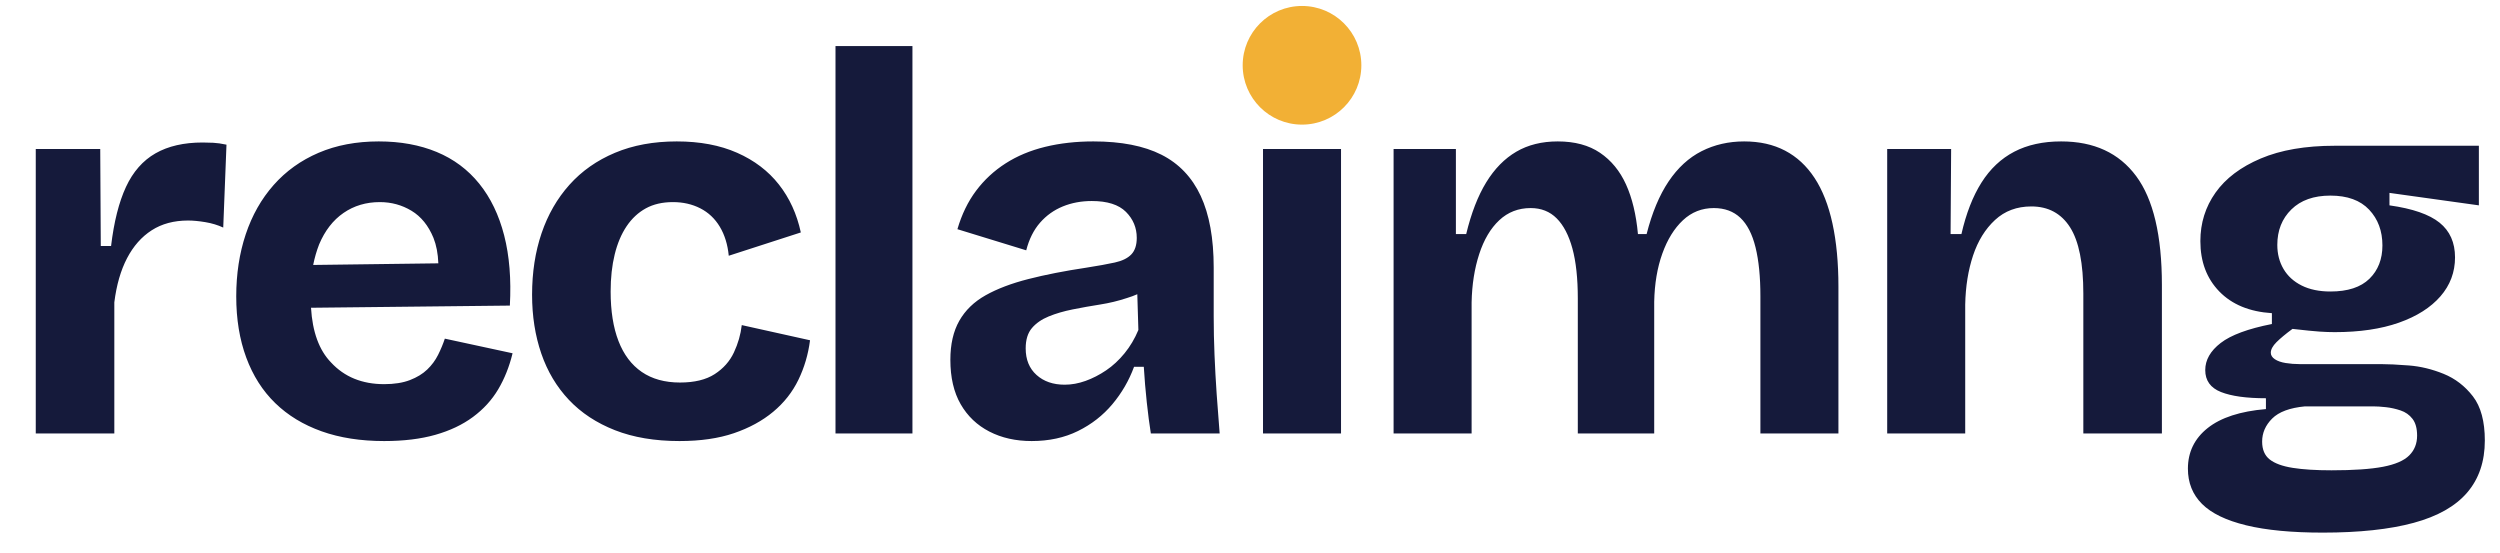
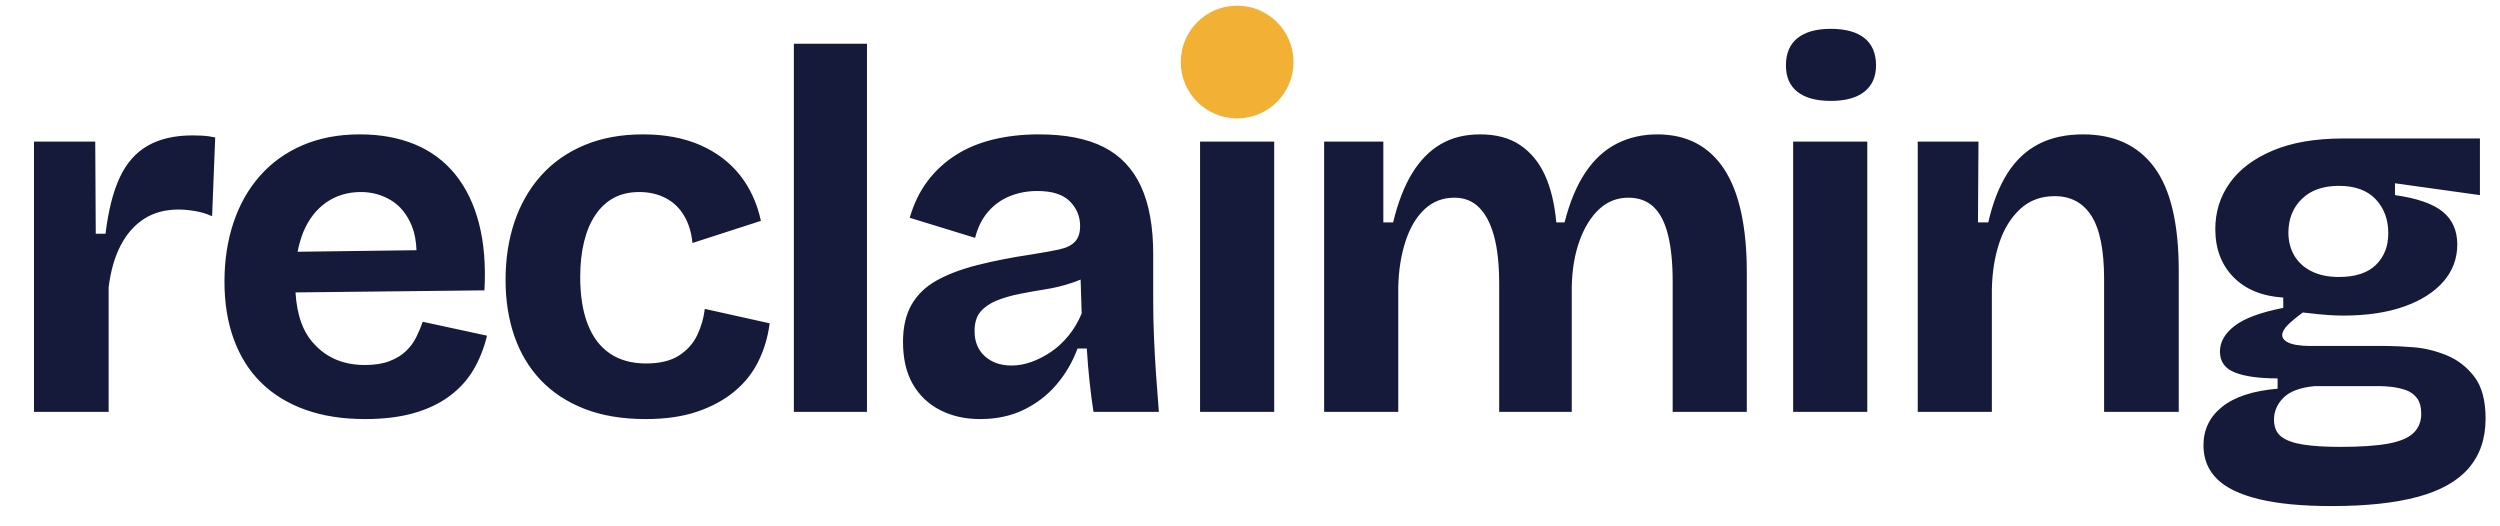
- <svg xmlns="http://www.w3.org/2000/svg" viewBox="0 -80 461.4 102.0" role="img">
-   <path d="M21.10 0L6.60 0L6.60-52.50L18.50-52.50L18.60-34.60L20.50-34.60Q21.30-41.30 23.25-45.50Q25.20-49.70 28.70-51.70Q32.20-53.70 37.40-53.70L37.40-53.70Q38.30-53.70 39.35-53.65Q40.40-53.60 41.80-53.30L41.80-53.30L41.20-38Q39.70-38.70 37.90-39Q36.10-39.30 34.70-39.30L34.70-39.30Q30.80-39.30 28-37.50Q25.20-35.70 23.45-32.35Q21.70-29 21.10-24.20L21.10-24.20L21.10 0ZM70.90 1.40L70.90 1.40Q64.40 1.40 59.35-0.40Q54.30-2.20 50.80-5.60Q47.30-9 45.45-14Q43.60-19 43.60-25.30L43.60-25.30Q43.60-31.50 45.35-36.75Q47.10-42 50.50-45.85Q53.90-49.70 58.80-51.80Q63.70-53.90 69.90-53.90L69.90-53.90Q75.90-53.90 80.60-51.95Q85.30-50 88.45-46.10Q91.60-42.20 93.05-36.55Q94.50-30.90 94.10-23.60L94.10-23.60L57.40-23.20Q57.80-16.50 61.10-13.10L61.10-13.10Q64.80-9.10 70.90-9.10L70.90-9.10Q73.70-9.10 75.65-9.85Q77.60-10.60 78.85-11.80Q80.10-13 80.85-14.50Q81.60-16 82.10-17.50L82.10-17.50L94.60-14.80Q93.70-11.10 91.95-8.15Q90.20-5.20 87.30-3.05Q84.40-0.90 80.35 0.25Q76.30 1.40 70.90 1.40ZM57.80-31.10L57.80-31.10L80.90-31.40Q80.80-34.10 80-36.10L80-36.10Q78.60-39.50 75.95-41.10Q73.30-42.70 70.10-42.70L70.10-42.70Q66.30-42.70 63.40-40.70Q60.50-38.70 58.90-34.90L58.90-34.90Q58.20-33.10 57.80-31.10ZM125.40 1.40L125.40 1.40Q118.60 1.40 113.50-0.60Q108.40-2.60 105-6.20Q101.60-9.80 99.90-14.75Q98.20-19.70 98.20-25.60L98.20-25.60Q98.20-31.80 99.95-36.95Q101.70-42.10 105.10-45.90Q108.50-49.70 113.50-51.80Q118.50-53.90 124.90-53.90L124.90-53.90Q131.30-53.90 136.05-51.80Q140.80-49.70 143.75-45.95Q146.70-42.20 147.80-37.10L147.80-37.10L134.50-32.80Q134.20-35.90 132.85-38.15Q131.50-40.40 129.25-41.55Q127-42.70 124.20-42.70L124.20-42.70Q121.30-42.70 119.20-41.55Q117.10-40.40 115.65-38.25Q114.20-36.10 113.45-33.05Q112.70-30 112.70-26.20L112.70-26.20Q112.70-20.80 114.15-17.05Q115.60-13.30 118.45-11.35Q121.30-9.40 125.50-9.40L125.50-9.40Q129.50-9.40 131.90-10.95Q134.30-12.50 135.45-14.95Q136.60-17.40 136.90-20L136.90-20L149.50-17.20Q149-13.30 147.35-9.90Q145.70-6.50 142.70-4Q139.70-1.50 135.45-0.05Q131.20 1.40 125.40 1.40ZM168.40 0L154.20 0L154.20-71.50L168.40-71.50L168.40 0ZM190.40 1.40L190.40 1.40Q186 1.40 182.60-0.35Q179.20-2.10 177.30-5.40Q175.40-8.70 175.40-13.60L175.40-13.60Q175.40-17.90 177.05-20.80Q178.70-23.70 181.90-25.50Q185.10-27.30 189.80-28.50Q194.50-29.70 200.50-30.60L200.50-30.60Q203.70-31.10 205.75-31.55Q207.80-32 208.80-33.05Q209.80-34.10 209.80-36.10L209.80-36.10Q209.80-38.90 207.80-40.90Q205.80-42.90 201.50-42.90L201.50-42.90Q198.60-42.90 196.15-41.90Q193.70-40.90 191.95-38.90Q190.20-36.90 189.40-33.80L189.40-33.80L176.70-37.70Q177.90-41.80 180.15-44.80Q182.40-47.80 185.60-49.85Q188.80-51.90 192.90-52.90Q197-53.90 201.80-53.90L201.80-53.90Q209.50-53.90 214.35-51.45Q219.20-49 221.60-43.85Q224-38.70 224-30.60L224-30.60L224-21.60Q224-18.10 224.15-14.50Q224.30-10.90 224.55-7.25Q224.80-3.60 225.10 0L225.10 0L212.40 0Q212-2.50 211.65-5.75Q211.30-9 211.10-12.30L211.10-12.30L209.30-12.30Q207.90-8.50 205.30-5.40Q202.70-2.30 198.95-0.45Q195.20 1.40 190.40 1.40ZM196.50-9L196.50-9Q198.40-9 200.35-9.70Q202.30-10.40 204.15-11.65Q206-12.90 207.55-14.80Q209.10-16.70 210.10-19.10L210.10-19.10L209.90-25.70Q209-25.30 208-25L208-25Q205.60-24.20 203.05-23.80Q200.50-23.40 198-22.90Q195.50-22.40 193.55-21.60Q191.60-20.80 190.45-19.45Q189.30-18.10 189.30-15.70L189.30-15.70Q189.30-12.60 191.30-10.80Q193.30-9 196.50-9ZM247.50 0L233.10 0L233.10-52.50L247.50-52.50L247.50 0ZM271.60 0L257.20 0L257.20-52.50L268.70-52.50L268.70-36.80L270.60-36.80Q272-42.60 274.30-46.35Q276.60-50.10 279.85-52Q283.10-53.90 287.50-53.90L287.50-53.90Q292.20-53.90 295.30-51.80Q298.40-49.70 300.10-45.95Q301.80-42.20 302.30-36.80L302.30-36.80L303.90-36.80Q305.40-42.70 307.95-46.50Q310.50-50.30 314.05-52.10Q317.60-53.90 321.90-53.90Q326.20-53.90 329.45-52.20Q332.70-50.50 334.90-47.15Q337.10-43.80 338.20-38.75Q339.30-33.70 339.30-27.10L339.30-27.10L339.30 0L324.90 0L324.90-25.30Q324.90-30.70 324-34.35Q323.10-38 321.20-39.80Q319.30-41.60 316.30-41.60L316.30-41.60Q313-41.60 310.60-39.35Q308.20-37.10 306.80-33.20Q305.40-29.30 305.30-24.30L305.30-24.30L305.30 0L291.20 0L291.20-24.90Q291.20-30.50 290.20-34.15Q289.20-37.80 287.30-39.70Q285.40-41.60 282.50-41.60L282.50-41.60Q279.10-41.60 276.70-39.35Q274.30-37.10 273-33.10Q271.70-29.10 271.60-24.20L271.60-24.20L271.60 0ZM362.70 0L348.30 0L348.30-52.50L360.10-52.50L360-36.80L362-36.80Q363.30-42.50 365.70-46.30Q368.10-50.10 371.75-52Q375.40-53.90 380.40-53.90L380.40-53.90Q389.50-53.90 394.25-47.50Q399-41.10 399-27.40L399-27.40L399 0L384.50 0L384.50-25.80Q384.50-34.20 382.05-38.05Q379.60-41.90 374.90-41.90L374.90-41.90Q370.90-41.90 368.20-39.40Q365.50-36.90 364.15-32.85Q362.80-28.80 362.70-23.80L362.70-23.80L362.70 0ZM428.70 18.30L428.70 18.30Q420.10 18.30 414.55 16.95Q409 15.60 406.40 13Q403.80 10.40 403.80 6.50L403.80 6.50Q403.80 1.90 407.45-1Q411.10-3.90 418.20-4.50L418.20-4.50L418.20-6.50Q412.80-6.50 409.90-7.65Q407-8.80 407-11.70L407-11.70Q407-14.50 409.85-16.70Q412.70-18.90 419.30-20.20L419.30-20.20L419.30-22.20Q413.10-22.60 409.60-26.20Q406.10-29.80 406.10-35.50L406.10-35.50Q406.10-40.50 408.90-44.45Q411.70-48.40 417.25-50.75Q422.80-53.10 430.90-53.10L430.90-53.10L457.50-53.10L457.50-42.10L441-44.40L441-42.10Q447.40-41.20 450.25-38.90Q453.10-36.60 453.10-32.50L453.10-32.50Q453.10-28.40 450.40-25.30Q447.70-22.20 442.75-20.45Q437.80-18.70 430.90-18.70L430.90-18.70Q429.60-18.70 428.10-18.80Q426.60-18.90 423.10-19.30L423.10-19.30Q421.20-17.90 420.15-16.85Q419.10-15.80 419.10-14.90L419.10-14.90Q419.10-14.20 419.85-13.70Q420.60-13.20 421.85-13Q423.10-12.80 424.40-12.80L424.40-12.80L439.40-12.80Q441.40-12.80 444.60-12.55Q447.80-12.30 451-11Q454.20-9.70 456.40-6.85Q458.60-4 458.60 1.30L458.60 1.30Q458.60 7.10 455.35 10.90Q452.10 14.70 445.45 16.50Q438.80 18.30 428.70 18.30ZM430.30 6.80L430.30 6.80Q436.40 6.80 439.80 6.15Q443.20 5.50 444.65 4.05Q446.10 2.60 446.10 0.40L446.10 0.40Q446.10-1.60 445.25-2.70Q444.40-3.80 443.05-4.25Q441.70-4.70 440.35-4.85Q439-5 438-5L438-5L425.40-5Q421.20-4.60 419.35-2.75Q417.50-0.90 417.50 1.50L417.50 1.50Q417.50 3.70 418.90 4.80Q420.30 5.90 423.15 6.35Q426 6.80 430.30 6.80ZM430.10-26.20L430.10-26.20Q434.90-26.20 437.30-28.55Q439.70-30.90 439.70-34.70L439.70-34.70Q439.70-38.70 437.25-41.30Q434.80-43.90 430.10-43.90L430.10-43.90Q425.50-43.90 422.90-41.35Q420.30-38.80 420.30-34.80L420.30-34.80Q420.30-32.30 421.45-30.35Q422.60-28.40 424.80-27.30Q427-26.20 430.10-26.20Z" fill="#151A3B" />
+ <svg xmlns="http://www.w3.org/2000/svg" viewBox="0 -80 485.6 102.0" role="img">
+   <path d="M21.10 0L6.60 0L6.60-52.50L18.50-52.50L18.60-34.60L20.50-34.60Q21.30-41.30 23.25-45.50Q25.20-49.70 28.70-51.70Q32.20-53.70 37.40-53.70L37.40-53.70Q38.30-53.70 39.35-53.65Q40.40-53.60 41.80-53.30L41.80-53.30L41.20-38Q39.70-38.70 37.90-39Q36.10-39.30 34.70-39.30L34.70-39.30Q30.80-39.30 28-37.50Q25.20-35.70 23.45-32.35Q21.70-29 21.10-24.20L21.10-24.20L21.10 0ZM70.90 1.40L70.90 1.40Q64.40 1.40 59.35-0.40Q54.30-2.20 50.80-5.60Q47.30-9 45.45-14Q43.60-19 43.60-25.30L43.60-25.30Q43.60-31.50 45.35-36.75Q47.10-42 50.50-45.85Q53.90-49.70 58.80-51.80Q63.70-53.90 69.90-53.90L69.90-53.90Q75.90-53.90 80.60-51.95Q85.30-50 88.45-46.10Q91.60-42.20 93.05-36.55Q94.50-30.90 94.10-23.60L94.10-23.60L57.40-23.20Q57.80-16.50 61.10-13.10L61.10-13.10Q64.80-9.10 70.90-9.10L70.90-9.10Q73.70-9.10 75.65-9.85Q77.60-10.60 78.85-11.80Q80.10-13 80.85-14.50Q81.60-16 82.10-17.50L82.10-17.50L94.60-14.80Q93.70-11.10 91.95-8.15Q90.20-5.20 87.30-3.05Q84.40-0.90 80.35 0.25Q76.30 1.40 70.90 1.40ZM57.80-31.10L57.80-31.10L80.90-31.40Q80.80-34.10 80-36.10L80-36.10Q78.60-39.50 75.95-41.10Q73.30-42.70 70.10-42.70L70.10-42.70Q66.30-42.70 63.40-40.70Q60.50-38.70 58.90-34.90L58.90-34.90Q58.20-33.10 57.80-31.10ZM125.40 1.40L125.40 1.40Q118.60 1.40 113.50-0.60Q108.40-2.60 105-6.20Q101.60-9.80 99.90-14.75Q98.20-19.70 98.20-25.60L98.20-25.60Q98.20-31.80 99.95-36.95Q101.70-42.10 105.10-45.90Q108.50-49.70 113.50-51.80Q118.50-53.90 124.90-53.90L124.90-53.90Q131.30-53.90 136.05-51.80Q140.80-49.70 143.75-45.95Q146.70-42.20 147.80-37.10L147.80-37.10L134.50-32.80Q134.20-35.90 132.85-38.15Q131.50-40.40 129.25-41.55Q127-42.70 124.20-42.70L124.20-42.70Q121.30-42.70 119.20-41.55Q117.10-40.40 115.65-38.25Q114.20-36.10 113.45-33.05Q112.70-30 112.70-26.20L112.70-26.20Q112.70-20.80 114.15-17.05Q115.60-13.30 118.45-11.35Q121.30-9.40 125.50-9.40L125.50-9.40Q129.50-9.40 131.90-10.95Q134.30-12.50 135.45-14.95Q136.60-17.40 136.90-20L136.90-20L149.50-17.20Q149-13.30 147.35-9.90Q145.70-6.50 142.70-4Q139.70-1.50 135.45-0.05Q131.20 1.40 125.40 1.40ZM168.40 0L154.20 0L154.20-71.50L168.40-71.50L168.40 0ZM190.40 1.40L190.40 1.40Q186 1.40 182.60-0.35Q179.20-2.10 177.30-5.40Q175.40-8.70 175.40-13.60L175.40-13.60Q175.40-17.90 177.05-20.80Q178.70-23.70 181.90-25.50Q185.10-27.30 189.80-28.50Q194.50-29.70 200.50-30.60L200.50-30.60Q203.70-31.10 205.75-31.55Q207.80-32 208.80-33.05Q209.80-34.10 209.80-36.10L209.80-36.10Q209.80-38.90 207.80-40.90Q205.80-42.90 201.50-42.90L201.50-42.90Q198.60-42.90 196.15-41.90Q193.70-40.90 191.95-38.90Q190.20-36.90 189.40-33.80L189.40-33.80L176.70-37.70Q177.90-41.80 180.15-44.80Q182.40-47.80 185.60-49.85Q188.80-51.90 192.90-52.90Q197-53.90 201.80-53.90L201.80-53.90Q209.50-53.90 214.35-51.45Q219.20-49 221.60-43.85Q224-38.70 224-30.60L224-30.60L224-21.60Q224-18.10 224.15-14.50Q224.30-10.90 224.55-7.25Q224.80-3.60 225.10 0L225.10 0L212.40 0Q212-2.50 211.65-5.75Q211.30-9 211.10-12.30L211.10-12.30L209.30-12.30Q207.90-8.50 205.30-5.40Q202.70-2.30 198.95-0.45Q195.20 1.40 190.40 1.40ZM196.50-9L196.50-9Q198.40-9 200.35-9.70Q202.30-10.40 204.15-11.65Q206-12.90 207.55-14.80Q209.10-16.70 210.10-19.10L210.10-19.10L209.90-25.70Q209-25.30 208-25L208-25Q205.60-24.20 203.05-23.80Q200.50-23.40 198-22.90Q195.50-22.40 193.55-21.60Q191.60-20.80 190.45-19.45Q189.30-18.10 189.30-15.70L189.30-15.70Q189.30-12.60 191.30-10.80Q193.30-9 196.50-9ZM247.50 0L233.10 0L233.10-52.50L247.50-52.50L247.50 0ZM271.60 0L257.20 0L257.20-52.50L268.70-52.50L268.70-36.80L270.60-36.80Q272-42.60 274.30-46.35Q276.60-50.10 279.85-52Q283.10-53.90 287.50-53.90L287.50-53.90Q292.20-53.90 295.30-51.80Q298.40-49.70 300.10-45.95Q301.80-42.20 302.30-36.80L302.30-36.80L303.90-36.80Q305.40-42.70 307.95-46.50Q310.50-50.30 314.05-52.10Q317.60-53.90 321.90-53.90Q326.20-53.90 329.45-52.20Q332.70-50.50 334.90-47.15Q337.10-43.80 338.20-38.75Q339.30-33.70 339.30-27.10L339.30-27.10L339.30 0L324.90 0L324.90-25.30Q324.90-30.70 324-34.35Q323.10-38 321.20-39.80Q319.30-41.60 316.30-41.60L316.30-41.60Q313-41.60 310.60-39.35Q308.20-37.10 306.80-33.20Q305.40-29.30 305.30-24.30L305.30-24.30L305.30 0L291.20 0L291.20-24.90Q291.20-30.50 290.20-34.15Q289.20-37.80 287.30-39.70Q285.40-41.60 282.50-41.60L282.50-41.60Q279.10-41.60 276.70-39.35Q274.30-37.10 273-33.10Q271.70-29.10 271.60-24.20L271.60-24.20L271.60 0ZM362.70 0L348.30 0L348.30-52.50L362.70-52.50L362.70 0ZM355.60-60.40L355.60-60.40Q351.40-60.40 349.15-62.15Q346.90-63.90 346.90-67.30L346.90-67.30Q346.90-70.80 349.15-72.60Q351.40-74.40 355.60-74.40L355.60-74.40Q359.90-74.40 362.15-72.60Q364.40-70.80 364.40-67.30L364.40-67.30Q364.40-64 362.15-62.20Q359.90-60.40 355.60-60.40ZM386.90 0L372.50 0L372.50-52.50L384.30-52.50L384.20-36.80L386.20-36.80Q387.50-42.50 389.90-46.30Q392.30-50.10 395.95-52Q399.60-53.90 404.60-53.90L404.60-53.90Q413.70-53.90 418.45-47.50Q423.20-41.10 423.20-27.40L423.20-27.40L423.20 0L408.70 0L408.70-25.80Q408.70-34.20 406.25-38.05Q403.80-41.90 399.10-41.90L399.10-41.90Q395.10-41.90 392.40-39.40Q389.70-36.90 388.35-32.85Q387-28.80 386.90-23.80L386.90-23.80L386.90 0ZM452.90 18.30L452.90 18.30Q444.30 18.30 438.75 16.95Q433.20 15.60 430.60 13Q428 10.40 428 6.50L428 6.50Q428 1.90 431.65-1Q435.30-3.90 442.40-4.50L442.40-4.50L442.40-6.50Q437-6.50 434.10-7.65Q431.20-8.80 431.20-11.70L431.20-11.70Q431.20-14.50 434.05-16.70Q436.90-18.90 443.50-20.20L443.50-20.20L443.50-22.20Q437.30-22.60 433.80-26.20Q430.30-29.80 430.30-35.50L430.30-35.50Q430.30-40.50 433.10-44.45Q435.90-48.40 441.45-50.75Q447-53.10 455.10-53.10L455.10-53.10L481.70-53.10L481.70-42.10L465.20-44.40L465.20-42.10Q471.60-41.20 474.45-38.90Q477.30-36.60 477.30-32.50L477.30-32.50Q477.30-28.40 474.60-25.30Q471.90-22.20 466.95-20.45Q462-18.70 455.10-18.70L455.10-18.70Q453.80-18.70 452.30-18.80Q450.80-18.90 447.30-19.30L447.30-19.30Q445.40-17.90 444.35-16.85Q443.30-15.80 443.30-14.90L443.30-14.90Q443.30-14.20 444.05-13.70Q444.80-13.20 446.05-13Q447.30-12.80 448.60-12.80L448.60-12.80L463.60-12.80Q465.60-12.80 468.80-12.55Q472-12.30 475.20-11Q478.40-9.70 480.60-6.85Q482.80-4 482.80 1.30L482.80 1.30Q482.80 7.10 479.55 10.90Q476.30 14.70 469.65 16.50Q463 18.30 452.90 18.30ZM454.50 6.80L454.50 6.80Q460.60 6.80 464 6.15Q467.40 5.50 468.85 4.05Q470.30 2.60 470.30 0.40L470.30 0.40Q470.30-1.60 469.45-2.70Q468.60-3.80 467.25-4.25Q465.90-4.70 464.55-4.85Q463.20-5 462.20-5L462.20-5L449.60-5Q445.40-4.60 443.55-2.75Q441.70-0.90 441.70 1.50L441.70 1.50Q441.70 3.70 443.10 4.80Q444.50 5.90 447.35 6.35Q450.20 6.80 454.50 6.80ZM454.30-26.20L454.30-26.20Q459.10-26.20 461.50-28.55Q463.90-30.90 463.90-34.70L463.90-34.70Q463.90-38.70 461.45-41.30Q459-43.90 454.30-43.90L454.30-43.90Q449.70-43.90 447.10-41.35Q444.50-38.80 444.50-34.80L444.50-34.80Q444.50-32.30 445.65-30.35Q446.80-28.40 449-27.30Q451.20-26.20 454.30-26.20Z" fill="#151A3B" />
  <circle cx="240.30" cy="-67.95" r="10.95" fill="#F2B035" />
</svg>
